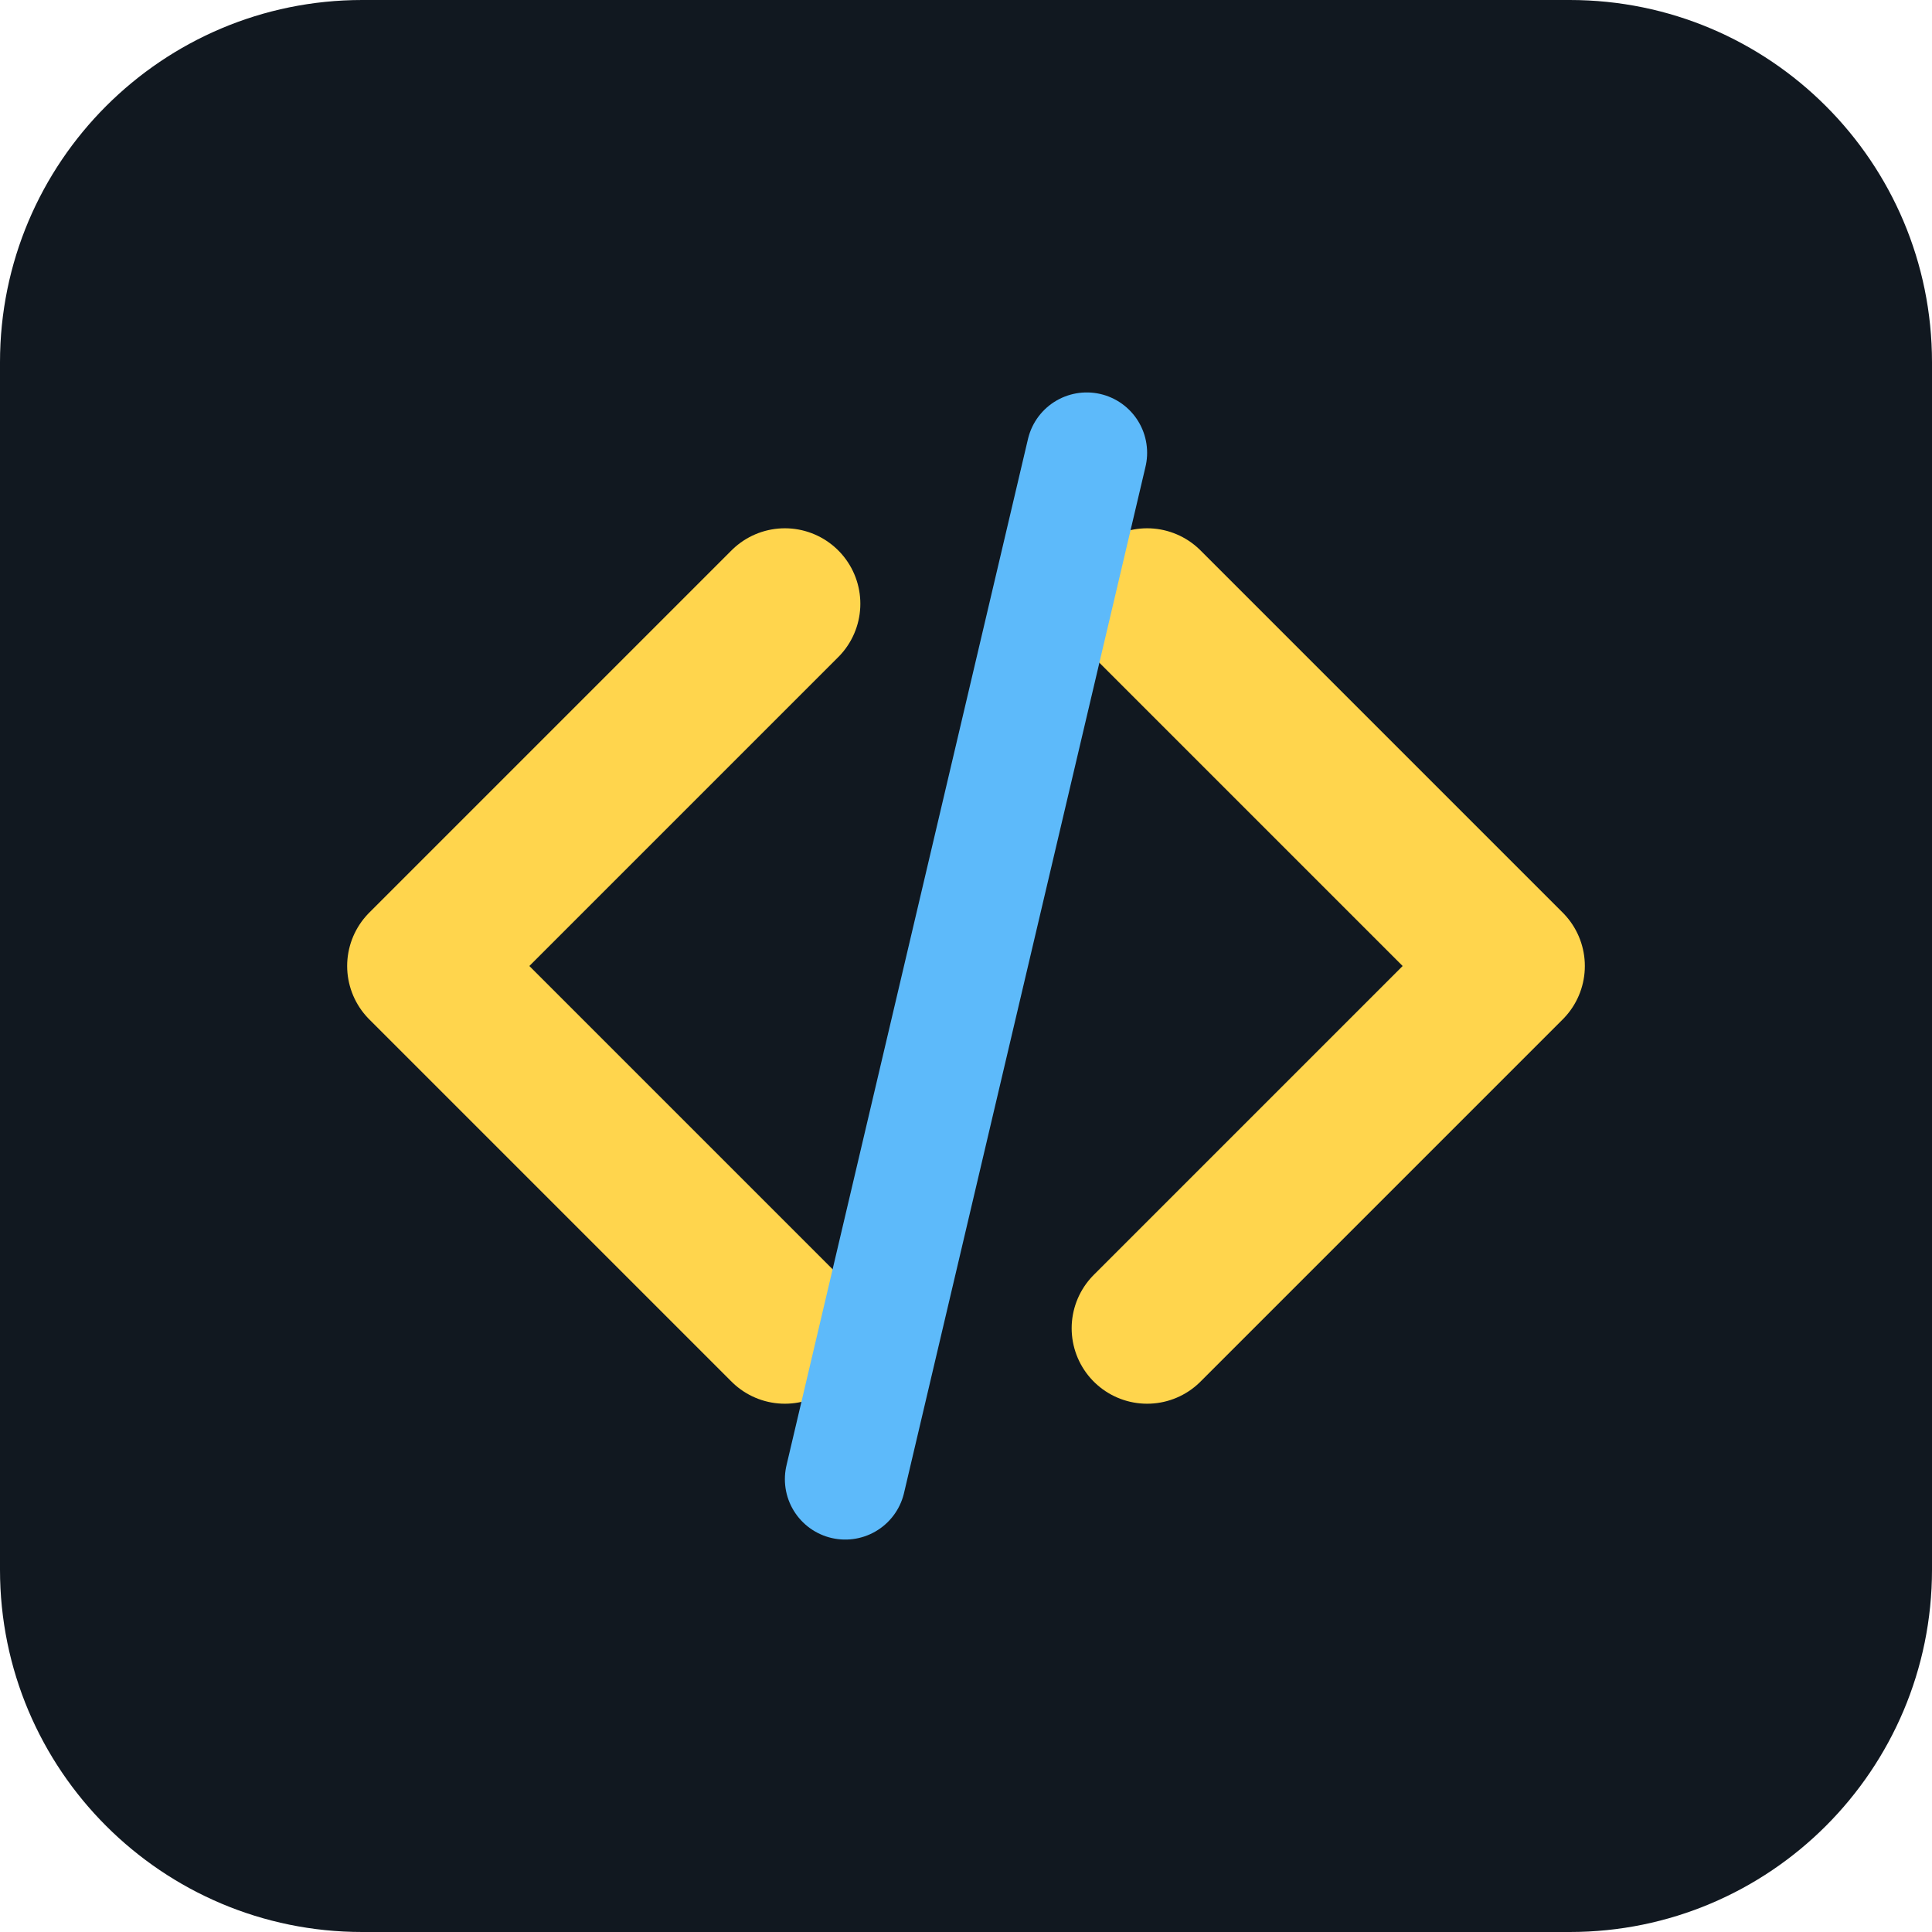
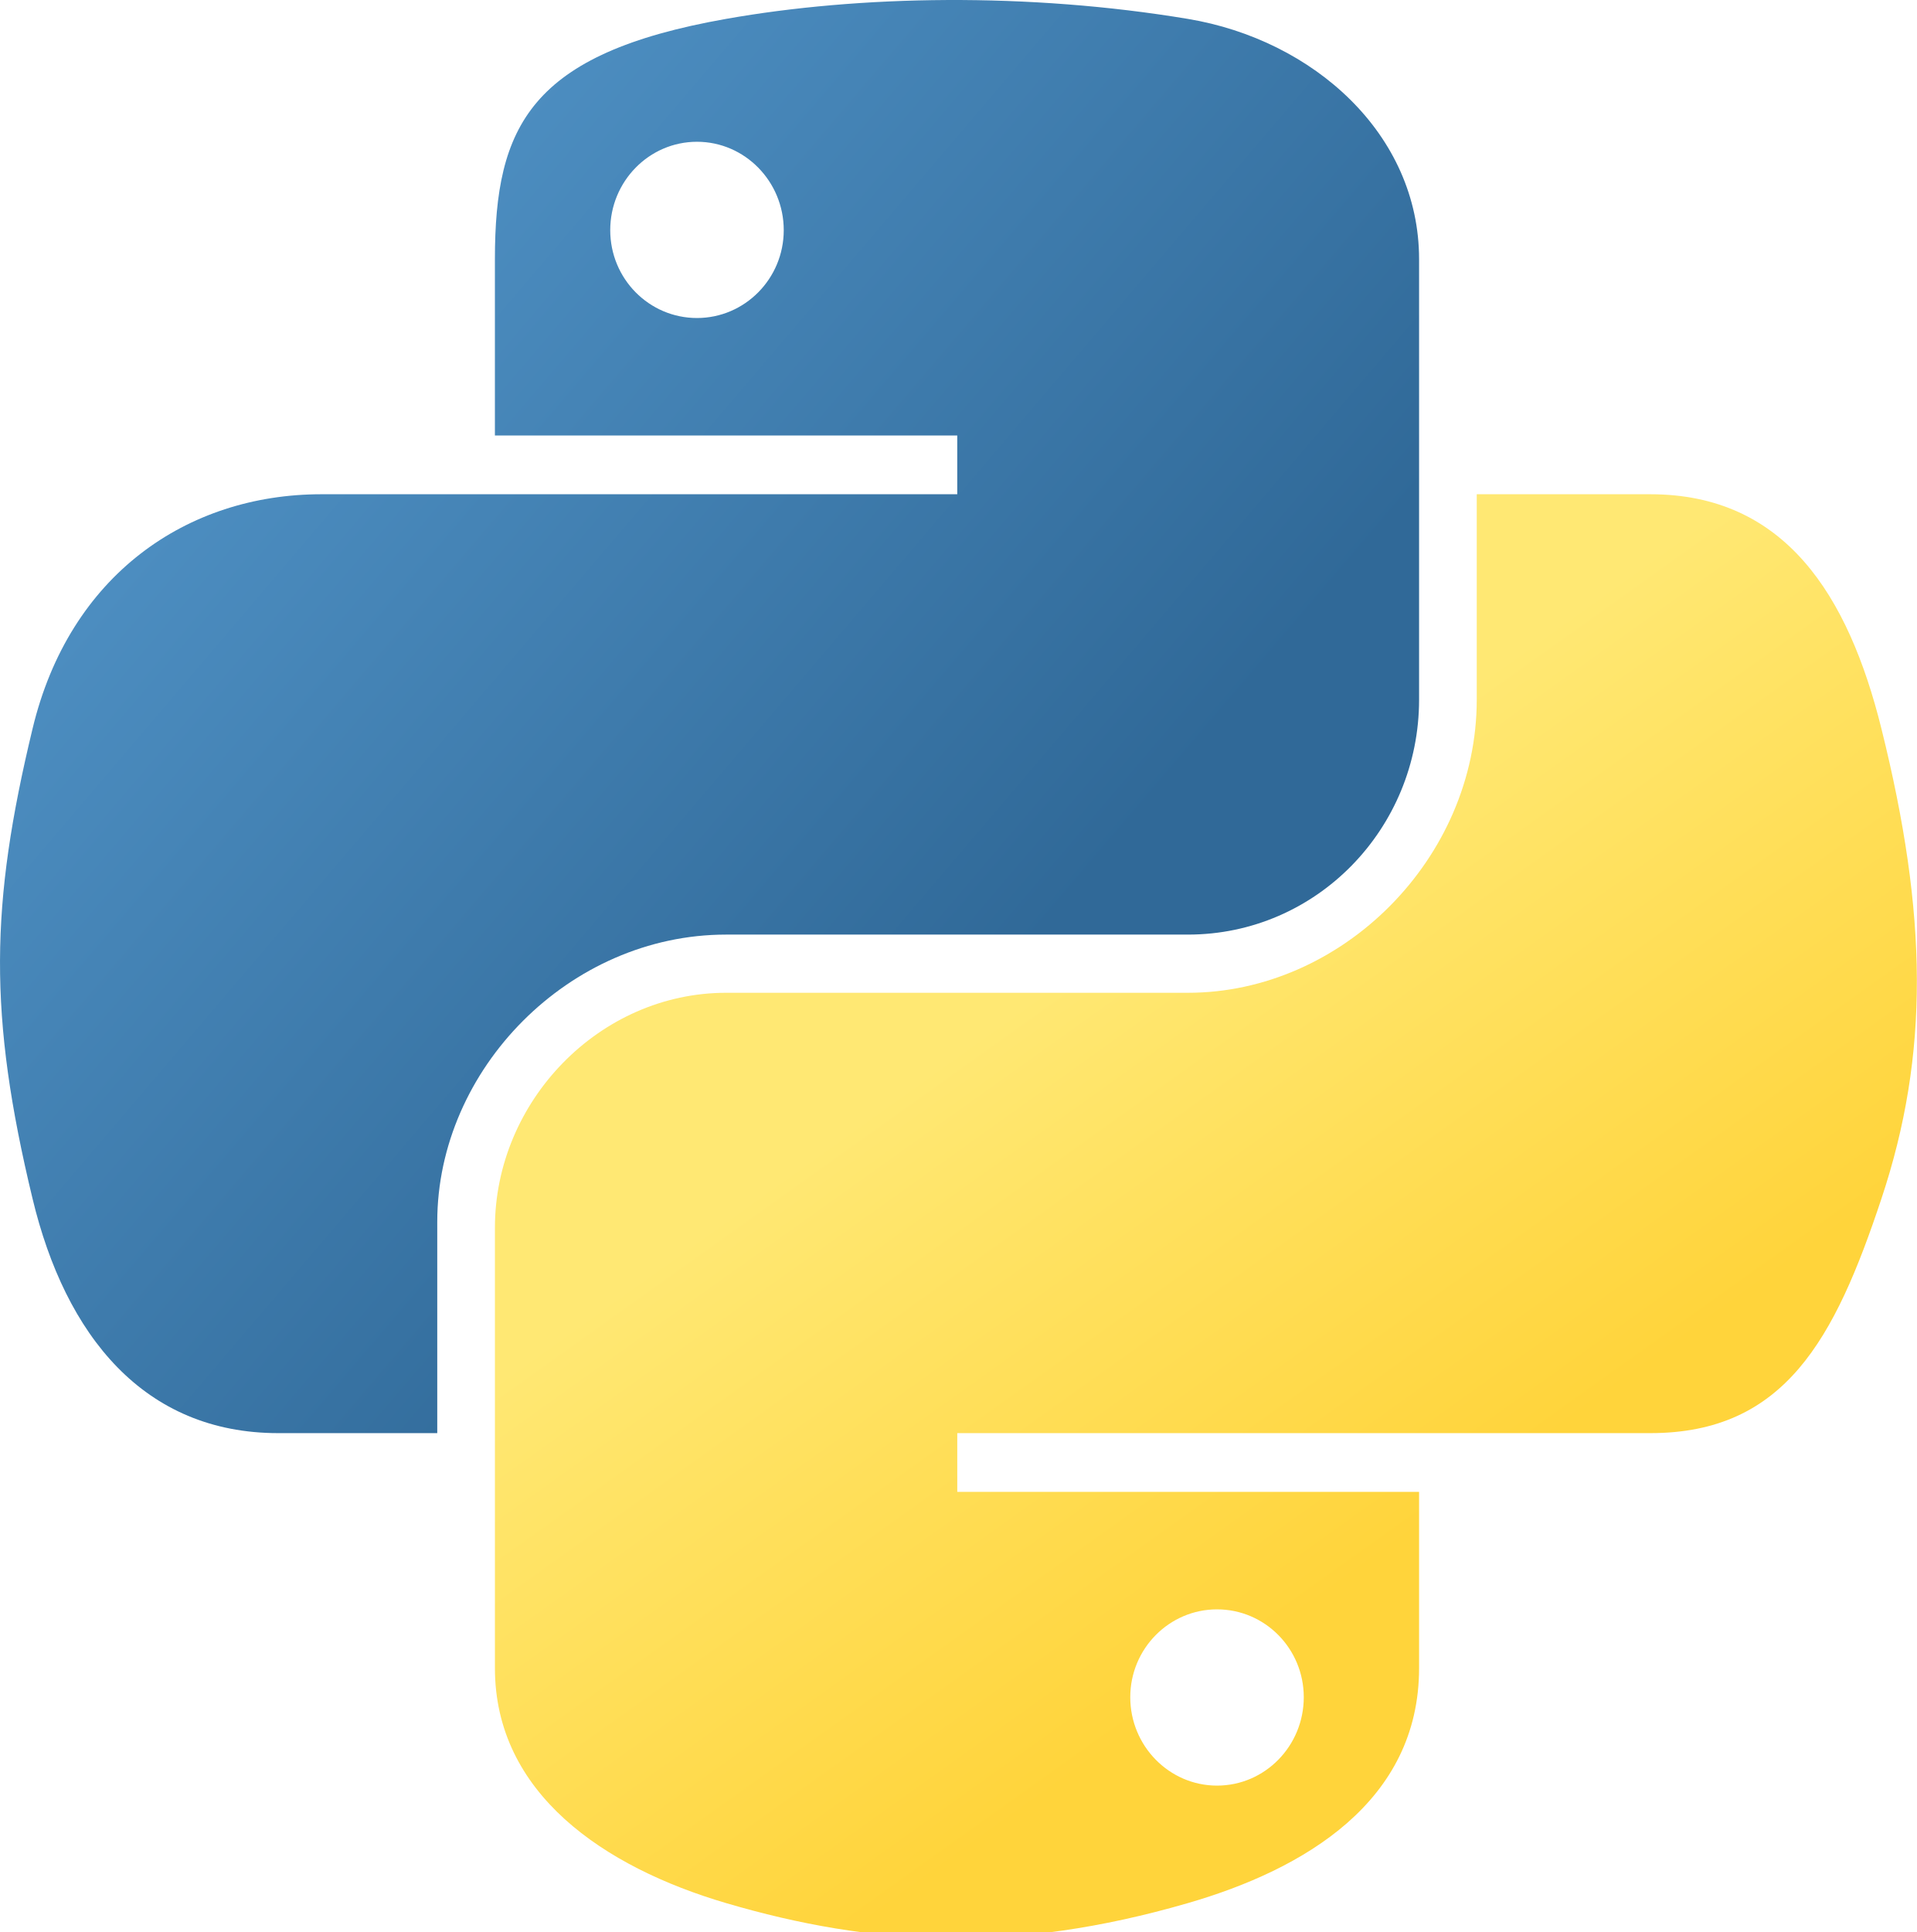
- <svg xmlns="http://www.w3.org/2000/svg" viewBox="0 0 64 64">
-   <rect width="64" height="64" rx="12" fill="#111820" />
-   <path d="m26 20-12 12 12 12m12-24 12 12-12 12" stroke="#ffd54d" stroke-width="5" fill="none" stroke-linecap="round" stroke-linejoin="round" />
-   <path d="m36 15-8 34" stroke="#5dbafa" stroke-width="4" stroke-linecap="round" />
+ <svg xmlns="http://www.w3.org/2000/svg" viewBox="0 0 111.165 112.02">
+   <defs>
+     <linearGradient id="blue" gradientUnits="userSpaceOnUse" gradientTransform="matrix(0.562541,0,0,0.567972,-14.99112,-11.70237)" x1="26.649" y1="20.604" x2="135.665" y2="114.398">
+       <stop stop-color="#5a9fd4" />
+       <stop offset="1" stop-color="#306998" />
+     </linearGradient>
+     <linearGradient id="yellow" gradientUnits="userSpaceOnUse" gradientTransform="matrix(0.562541,0,0,0.567972,-14.99112,-11.70237)" x1="150.961" y1="192.352" x2="112.031" y2="137.273">
+       <stop stop-color="#ffd43b" />
+       <stop offset="1" stop-color="#ffe873" />
+     </linearGradient>
+   </defs>
+   <path fill="url(#blue)" d="M 54.919,9.1927421e-4 C 50.335,0.022 45.958,0.413 42.106,1.095 30.76,3.099 28.7,7.295 28.7,15.032 v 10.219 h 26.812 v 3.406 h -26.812 -10.062 c -7.792,0 -14.616,4.684 -16.75,13.594 -2.462,10.213 -2.571,16.586 0,27.25 1.906,7.938 6.458,13.594 14.25,13.594 h 9.219 v -12.25 c 0,-8.85 7.657,-16.656 16.75,-16.656 h 26.781 c 7.455,0 13.406,-6.138 13.406,-13.625 v -25.531 c 0,-7.266 -6.13,-12.725 -13.406,-13.937 C 64.282,0.328 59.502,-0.02 54.919,9.1927421e-4 Z m -14.5,8.219 c 2.77,0 5.031,2.299 5.031,5.125 -2e-6,2.816 -2.262,5.094 -5.031,5.094 -2.779,-1e-6 -5.031,-2.277 -5.031,-5.094 -10e-7,-2.826 2.252,-5.125 5.031,-5.125 z" />
+   <path fill="url(#yellow)" d="m 85.638,28.657 v 11.906 c 0,9.231 -7.826,17 -16.75,17 h -26.781 c -7.336,0 -13.406,6.278 -13.406,13.625 v 25.531 c 0,7.266 6.319,11.54 13.406,13.625 8.487,2.496 16.626,2.947 26.781,0 6.75,-1.954 13.406,-5.888 13.406,-13.625 V 86.501 h -26.781 v -3.406 h 26.781 13.406 c 7.792,0 10.696,-5.435 13.406,-13.594 2.799,-8.399 2.68,-16.476 0,-27.25 -1.926,-7.757 -5.604,-13.594 -13.406,-13.594 z m -15.062,64.656 c 2.779,3e-6 5.031,2.277 5.031,5.094 -2e-6,2.826 -2.252,5.125 -5.031,5.125 -2.77,0 -5.031,-2.299 -5.031,-5.125 2e-6,-2.816 2.262,-5.094 5.031,-5.094 z" />
</svg>
